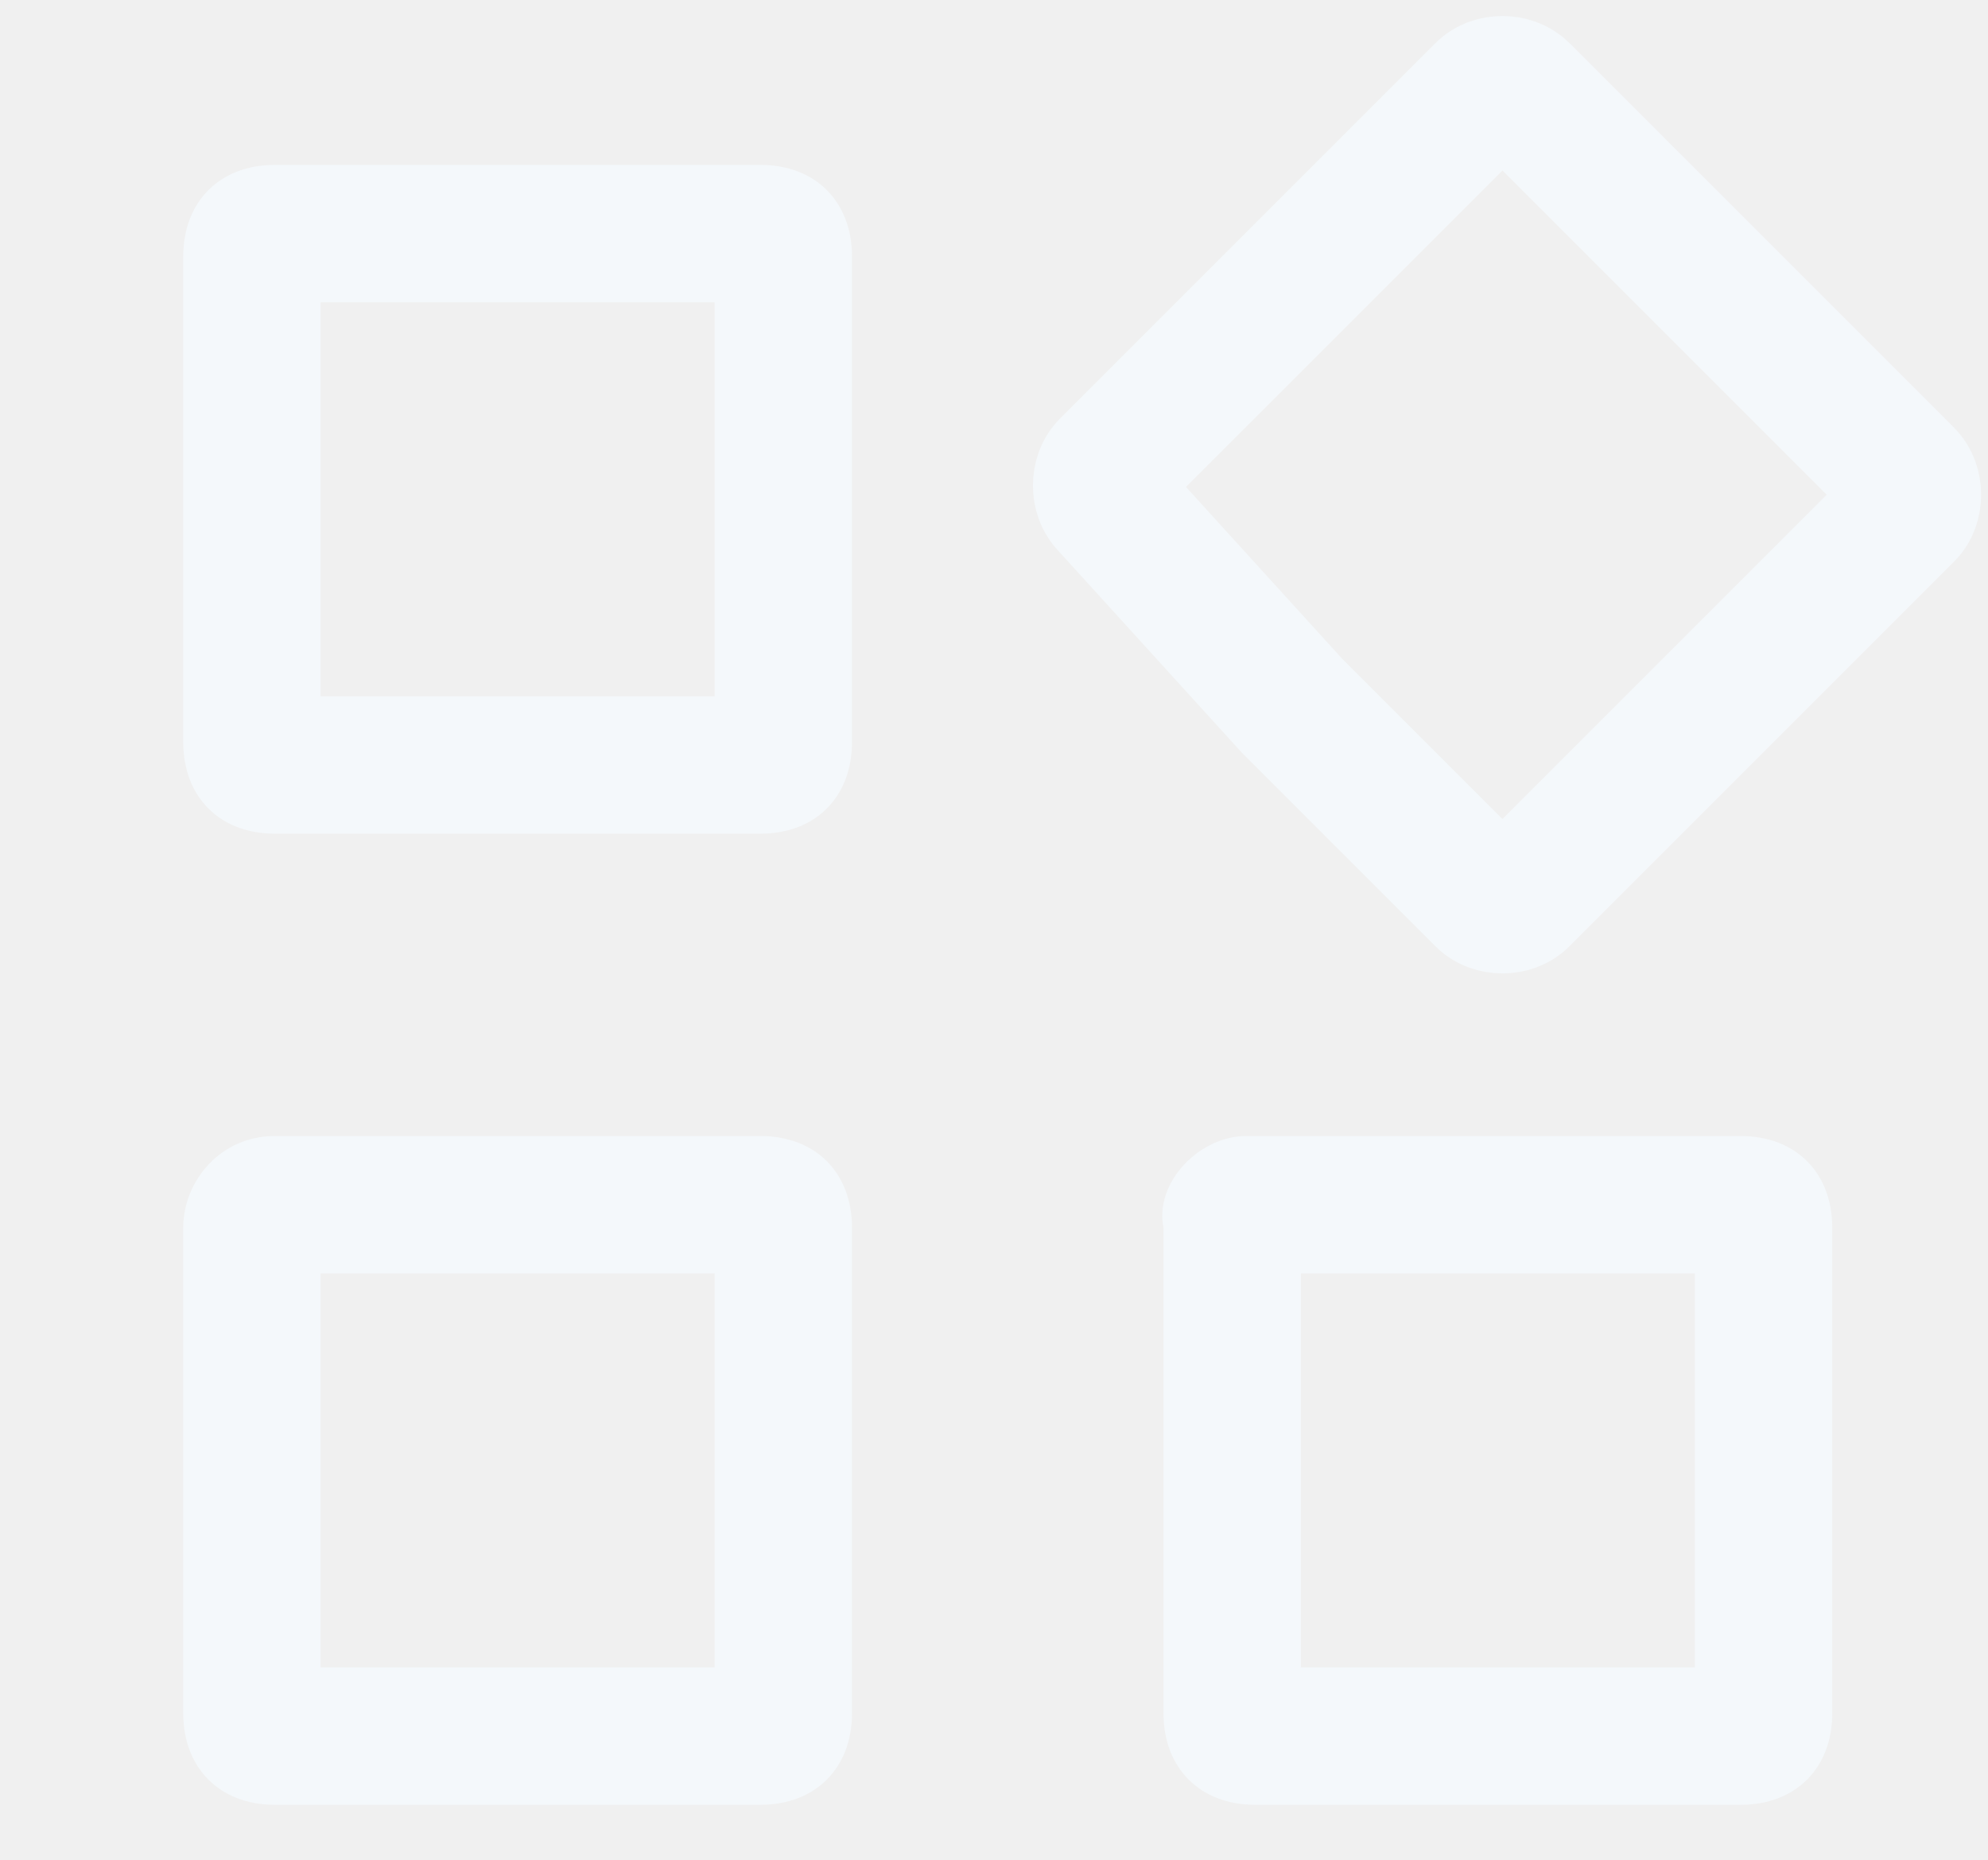
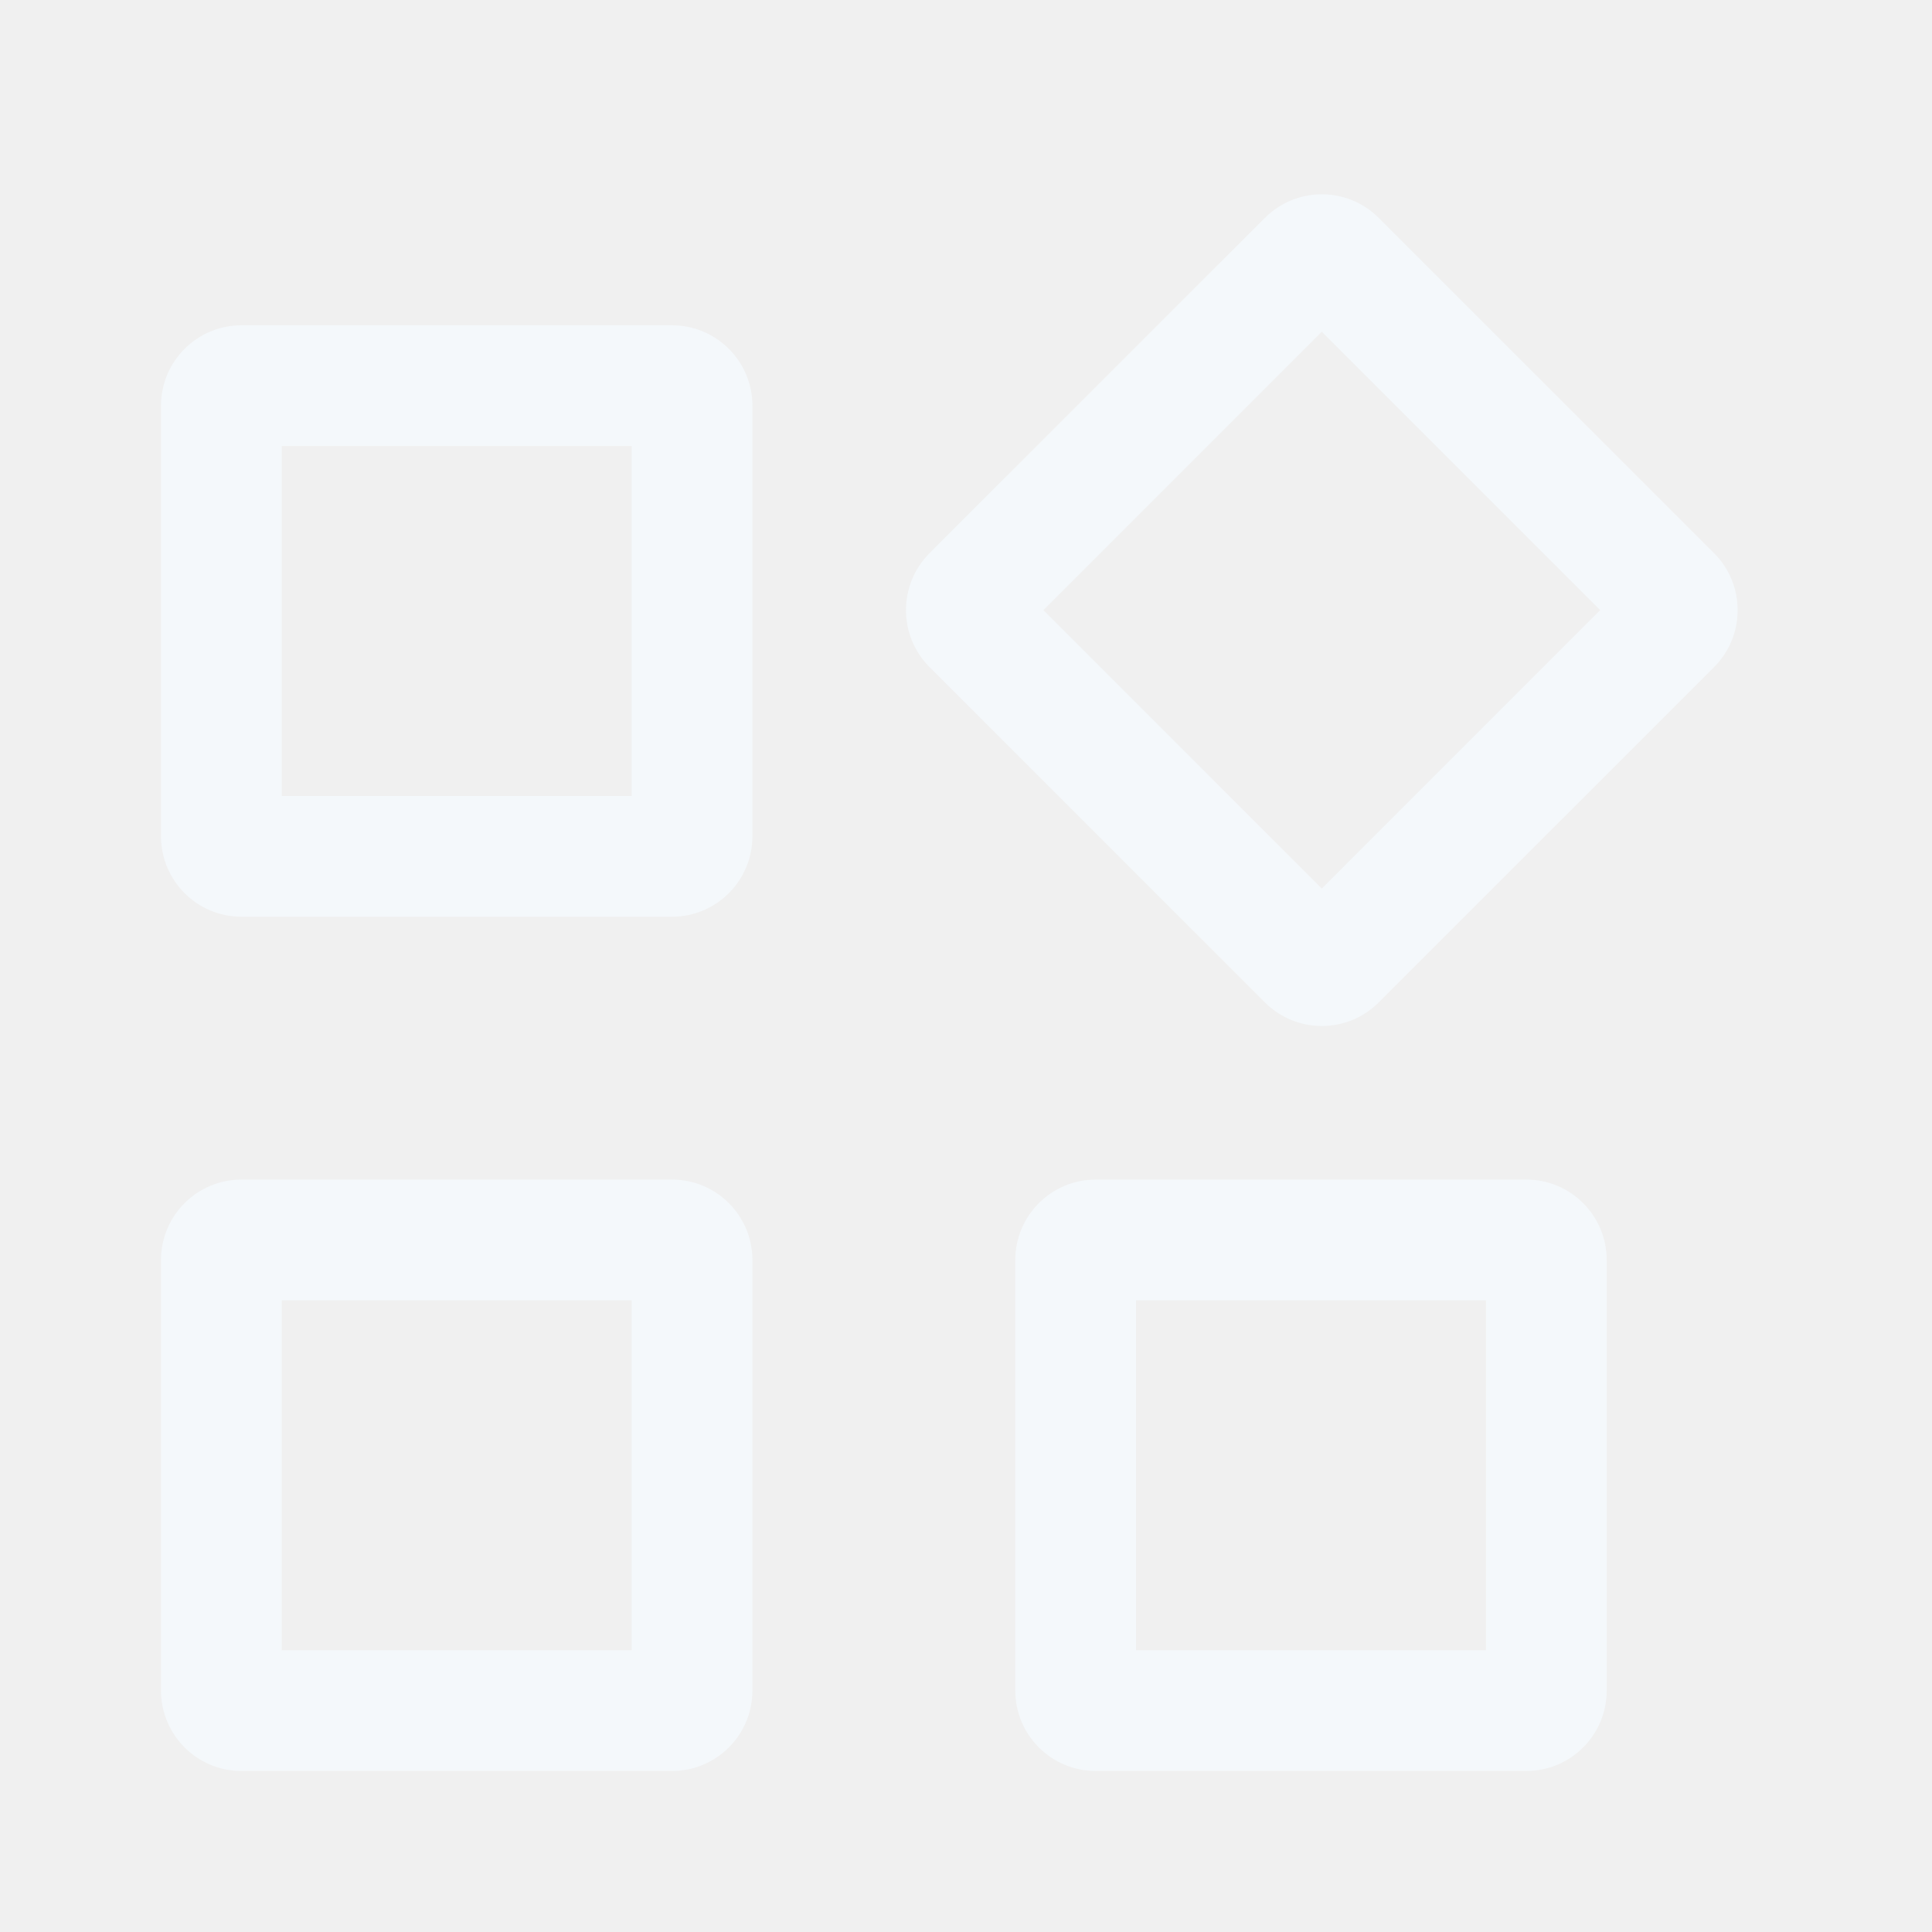
- <svg xmlns="http://www.w3.org/2000/svg" version="1.1" id="Слой_1" x="0px" y="0px" viewBox="0 0 21.7 20.3" style="enable-background:new 0 0 21.7 20.3;" xml:space="preserve">
-   <style type="text/css">
- 	.st0{fill:#FFFFFF;filter:url(#Adobe_OpacityMaskFilter);}
- 	.st1{mask:url(#path-1-inside-1_47:56530_1_);fill:none;stroke:#F4F8FB;stroke-width:3;}
- 	.st2{fill:#FFFFFF;filter:url(#Adobe_OpacityMaskFilter_1_);}
- 	.st3{mask:url(#path-2-inside-2_47:56530_1_);fill:none;stroke:#F4F8FB;stroke-width:3;}
- 	.st4{fill:#FFFFFF;filter:url(#Adobe_OpacityMaskFilter_2_);}
- 	.st5{mask:url(#path-3-inside-3_47:56530_1_);fill:none;stroke:#F4F8FB;stroke-width:3;}
- 	.st6{fill:none;stroke:#F4F8FB;stroke-width:1.5;}
- </style>
-   <defs>
-     <filter id="Adobe_OpacityMaskFilter" filterUnits="userSpaceOnUse" x="0.5" y="10.9" width="10.3" height="10.3">
-       <feColorMatrix type="matrix" values="1 0 0 0 0  0 1 0 0 0  0 0 1 0 0  0 0 0 1 0" />
-     </filter>
-   </defs>
-   <mask maskUnits="userSpaceOnUse" x="0.5" y="10.9" width="10.3" height="10.3" id="path-1-inside-1_47:56530_1_">
-     <path class="st0" d="M3,12.4h5.3c0.6,0,1,0.4,1,1v5.3c0,0.6-0.4,1-1,1H3c-0.6,0-1-0.4-1-1v-5.3C2,12.9,2.4,12.4,3,12.4z" />
-   </mask>
-   <path class="st1" d="M3,12.4h5.3c0.6,0,1,0.4,1,1v5.3c0,0.6-0.4,1-1,1H3c-0.6,0-1-0.4-1-1v-5.3C2,12.9,2.4,12.4,3,12.4z" />
-   <defs>
-     <filter id="Adobe_OpacityMaskFilter_1_" filterUnits="userSpaceOnUse" x="0.5" y="0.3" width="10.3" height="10.3">
-       <feColorMatrix type="matrix" values="1 0 0 0 0  0 1 0 0 0  0 0 1 0 0  0 0 0 1 0" />
-     </filter>
-   </defs>
-   <mask maskUnits="userSpaceOnUse" x="0.5" y="0.3" width="10.3" height="10.3" id="path-2-inside-2_47:56530_1_">
-     <path class="st2" d="M3,1.8h5.3c0.6,0,1,0.4,1,1v5.3c0,0.6-0.4,1-1,1H3c-0.6,0-1-0.4-1-1V2.8C2,2.2,2.4,1.8,3,1.8z" />
-   </mask>
-   <path class="st3" d="M3,1.8h5.3c0.6,0,1,0.4,1,1v5.3c0,0.6-0.4,1-1,1H3c-0.6,0-1-0.4-1-1V2.8C2,2.2,2.4,1.8,3,1.8z" />
-   <defs>
-     <filter id="Adobe_OpacityMaskFilter_2_" filterUnits="userSpaceOnUse" x="11.1" y="10.9" width="10.3" height="10.3">
-       <feColorMatrix type="matrix" values="1 0 0 0 0  0 1 0 0 0  0 0 1 0 0  0 0 0 1 0" />
-     </filter>
-   </defs>
-   <mask maskUnits="userSpaceOnUse" x="11.1" y="10.9" width="10.3" height="10.3" id="path-3-inside-3_47:56530_1_">
-     <path class="st4" d="M13.6,12.4H19c0.6,0,1,0.4,1,1v5.3c0,0.6-0.4,1-1,1h-5.3c-0.6,0-1-0.4-1-1v-5.3C12.6,12.9,13.1,12.4,13.6,12.4   z" />
-   </mask>
-   <path class="st5" d="M13.6,12.4H19c0.6,0,1,0.4,1,1v5.3c0,0.6-0.4,1-1,1h-5.3c-0.6,0-1-0.4-1-1v-5.3C12.6,12.9,13.1,12.4,13.6,12.4z  " />
-   <path class="st6" d="M12.1,5.5c-0.1-0.1-0.1-0.3,0-0.4L16.2,1c0.1-0.1,0.3-0.1,0.4,0l4.2,4.2c0.1,0.1,0.1,0.3,0,0.4l-4.2,4.2  c-0.1,0.1-0.3,0.1-0.4,0l-2.1-2.1L12.1,5.5z" />
+ <svg xmlns="http://www.w3.org/2000/svg" width="24" height="24" viewBox="0 0 24 24" fill="none">
+   <path fill-rule="evenodd" clip-rule="evenodd" d="M3.5 16.153V20.5H7.847V16.153H3.5ZM3 14.653C2.448 14.653 2 15.101 2 15.653V21C2 21.552 2.448 22 3 22H8.347C8.899 22 9.347 21.552 9.347 21V15.653C9.347 15.101 8.899 14.653 8.347 14.653H3Z" fill="#F4F8FB" />
+   <path fill-rule="evenodd" clip-rule="evenodd" d="M3.5 5.541V9.888H7.847V5.541H3.5ZM3 4.041C2.448 4.041 2 4.488 2 5.041V10.388C2 10.94 2.448 11.388 3 11.388H8.347C8.899 11.388 9.347 10.94 9.347 10.388V5.041C9.347 4.488 8.899 4.041 8.347 4.041H3Z" fill="#F4F8FB" />
+   <path fill-rule="evenodd" clip-rule="evenodd" d="M14.112 16.153V20.5H18.459V16.153H14.112ZM13.612 14.653C13.06 14.653 12.612 15.101 12.612 15.653V21C12.612 21.552 13.06 22 13.612 22H18.959C19.512 22 19.959 21.552 19.959 21V15.653C19.959 15.101 19.512 14.653 18.959 14.653H13.612Z" fill="#F4F8FB" />
+   <path fill-rule="evenodd" clip-rule="evenodd" d="M12.962 7.579L16.42 11.038L19.878 7.579L16.42 4.121L12.962 7.579ZM11.547 6.872C11.157 7.263 11.157 7.896 11.547 8.287L15.713 12.452C16.104 12.843 16.737 12.843 17.127 12.452L21.293 8.287C21.683 7.896 21.683 7.263 21.293 6.872L17.127 2.707C16.737 2.316 16.104 2.316 15.713 2.707L11.547 6.872Z" fill="#F4F8FB" />
</svg>
